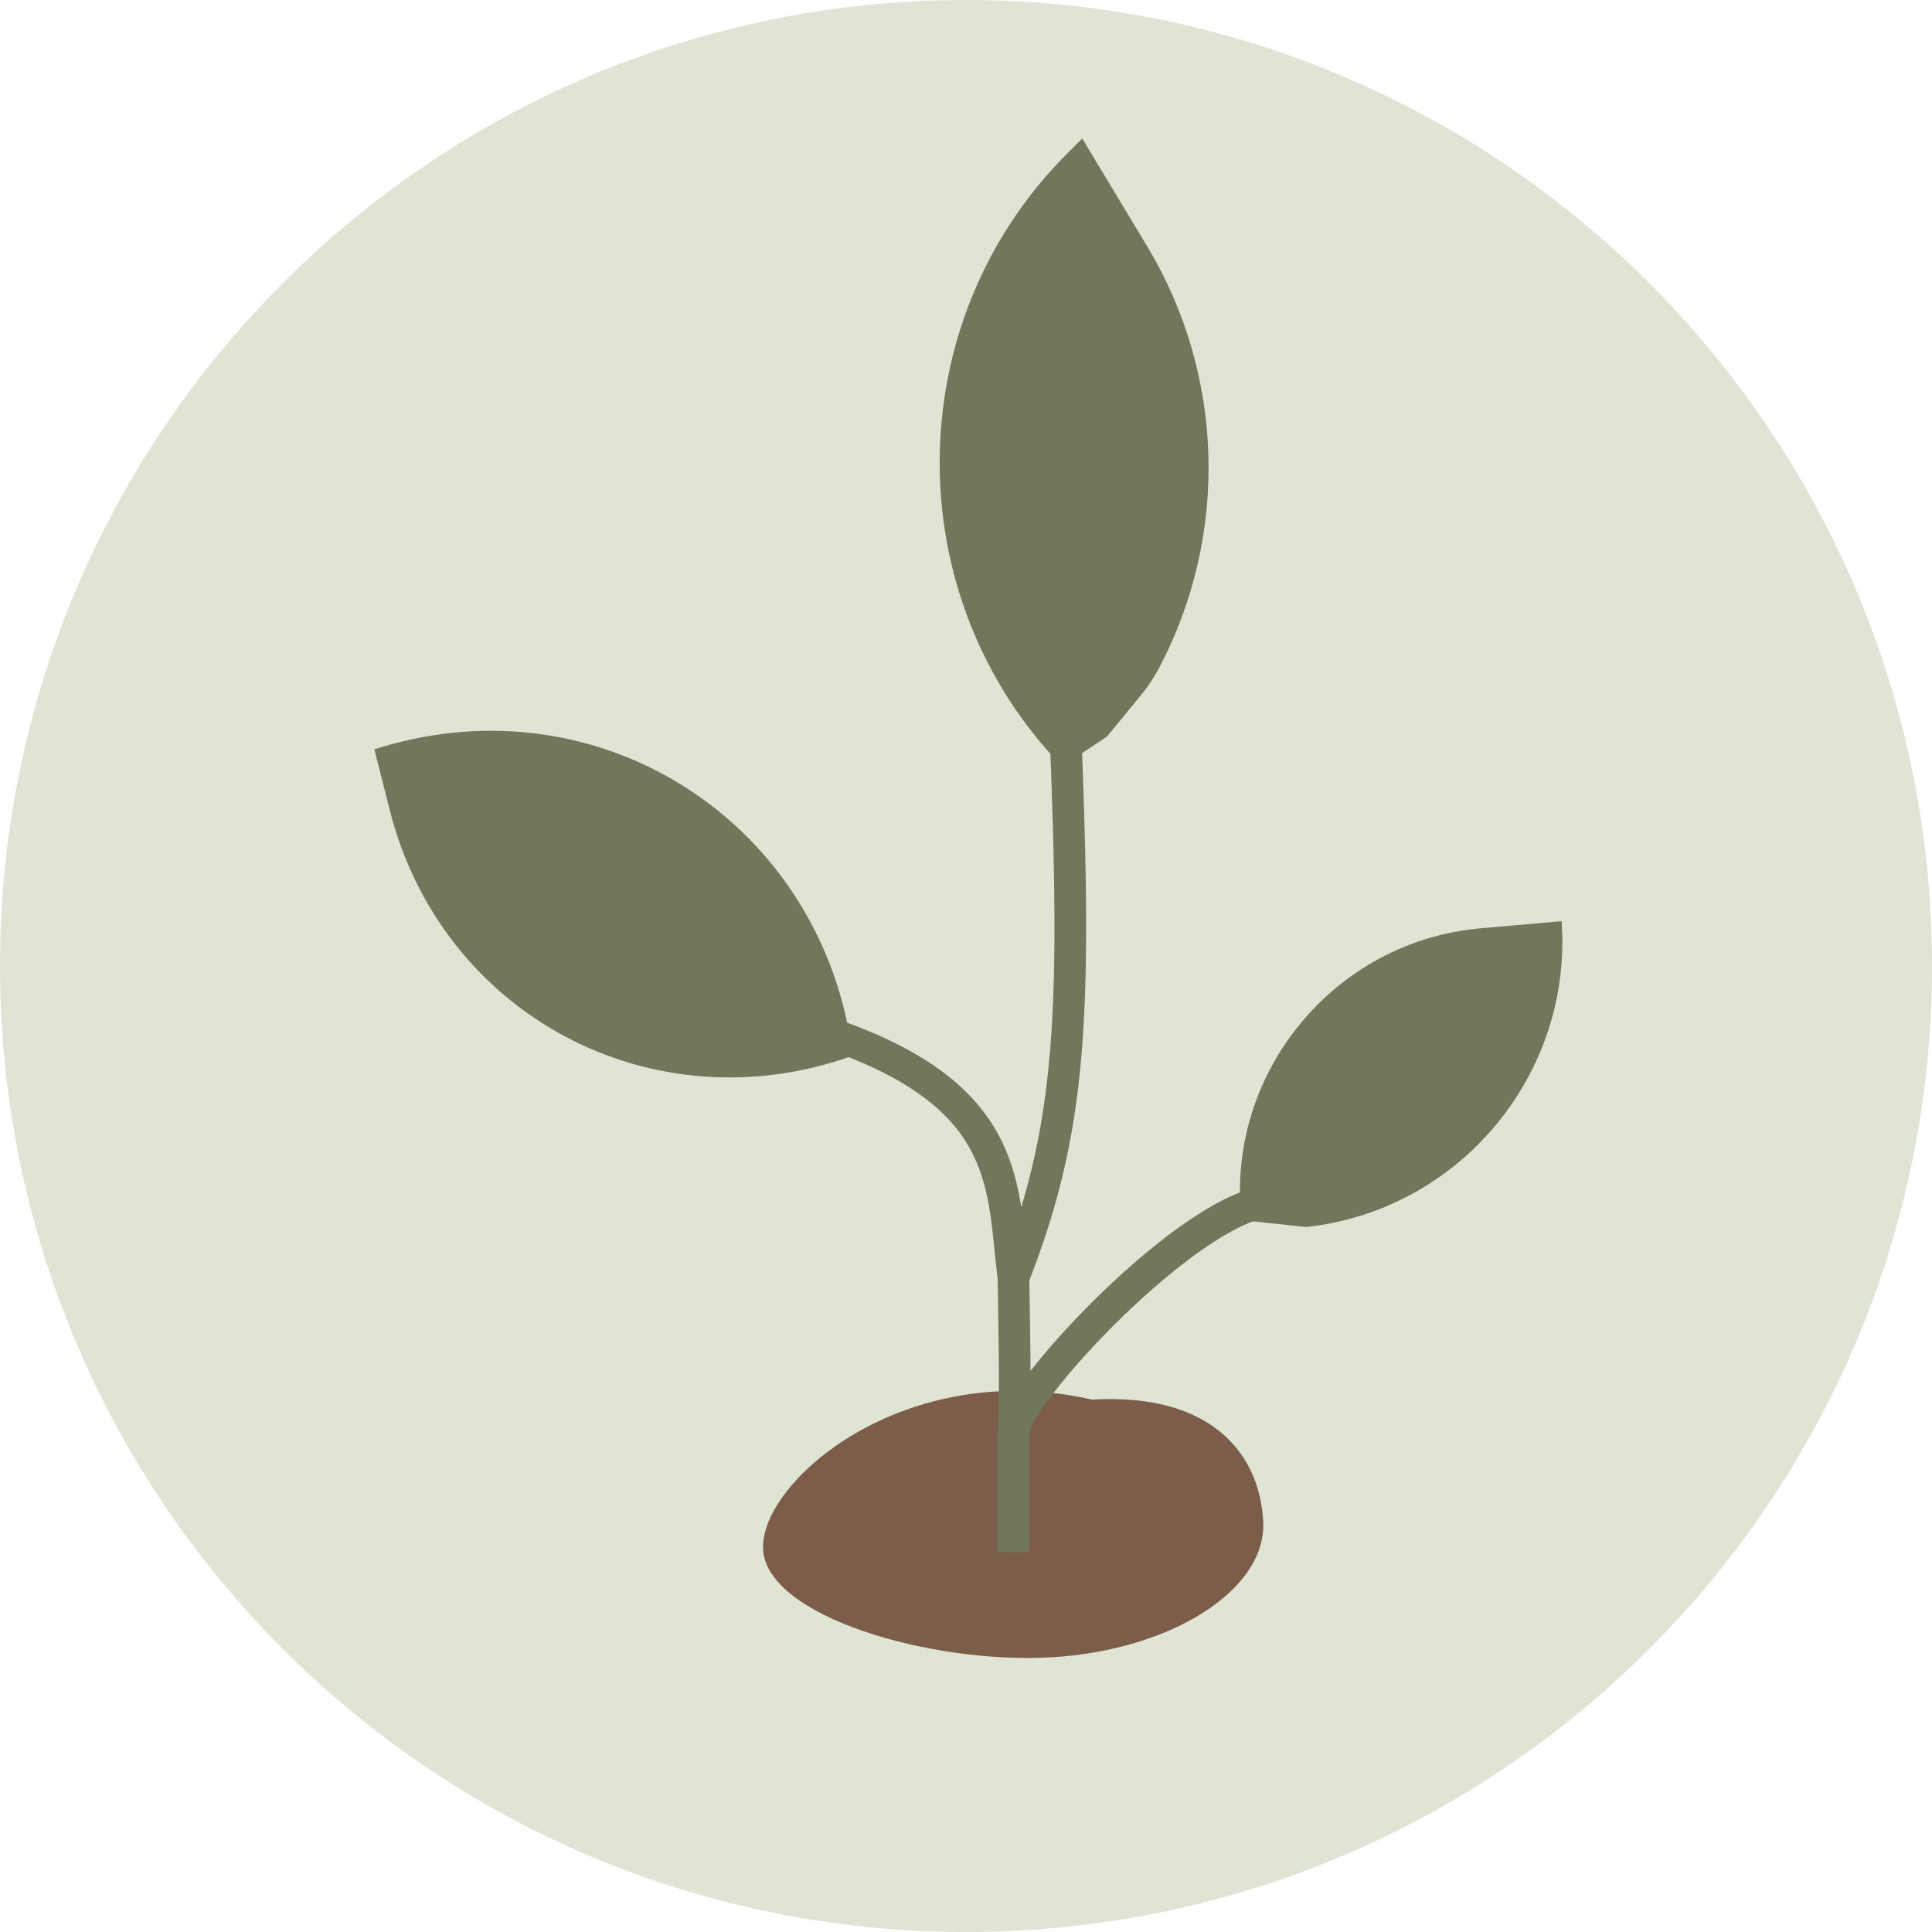
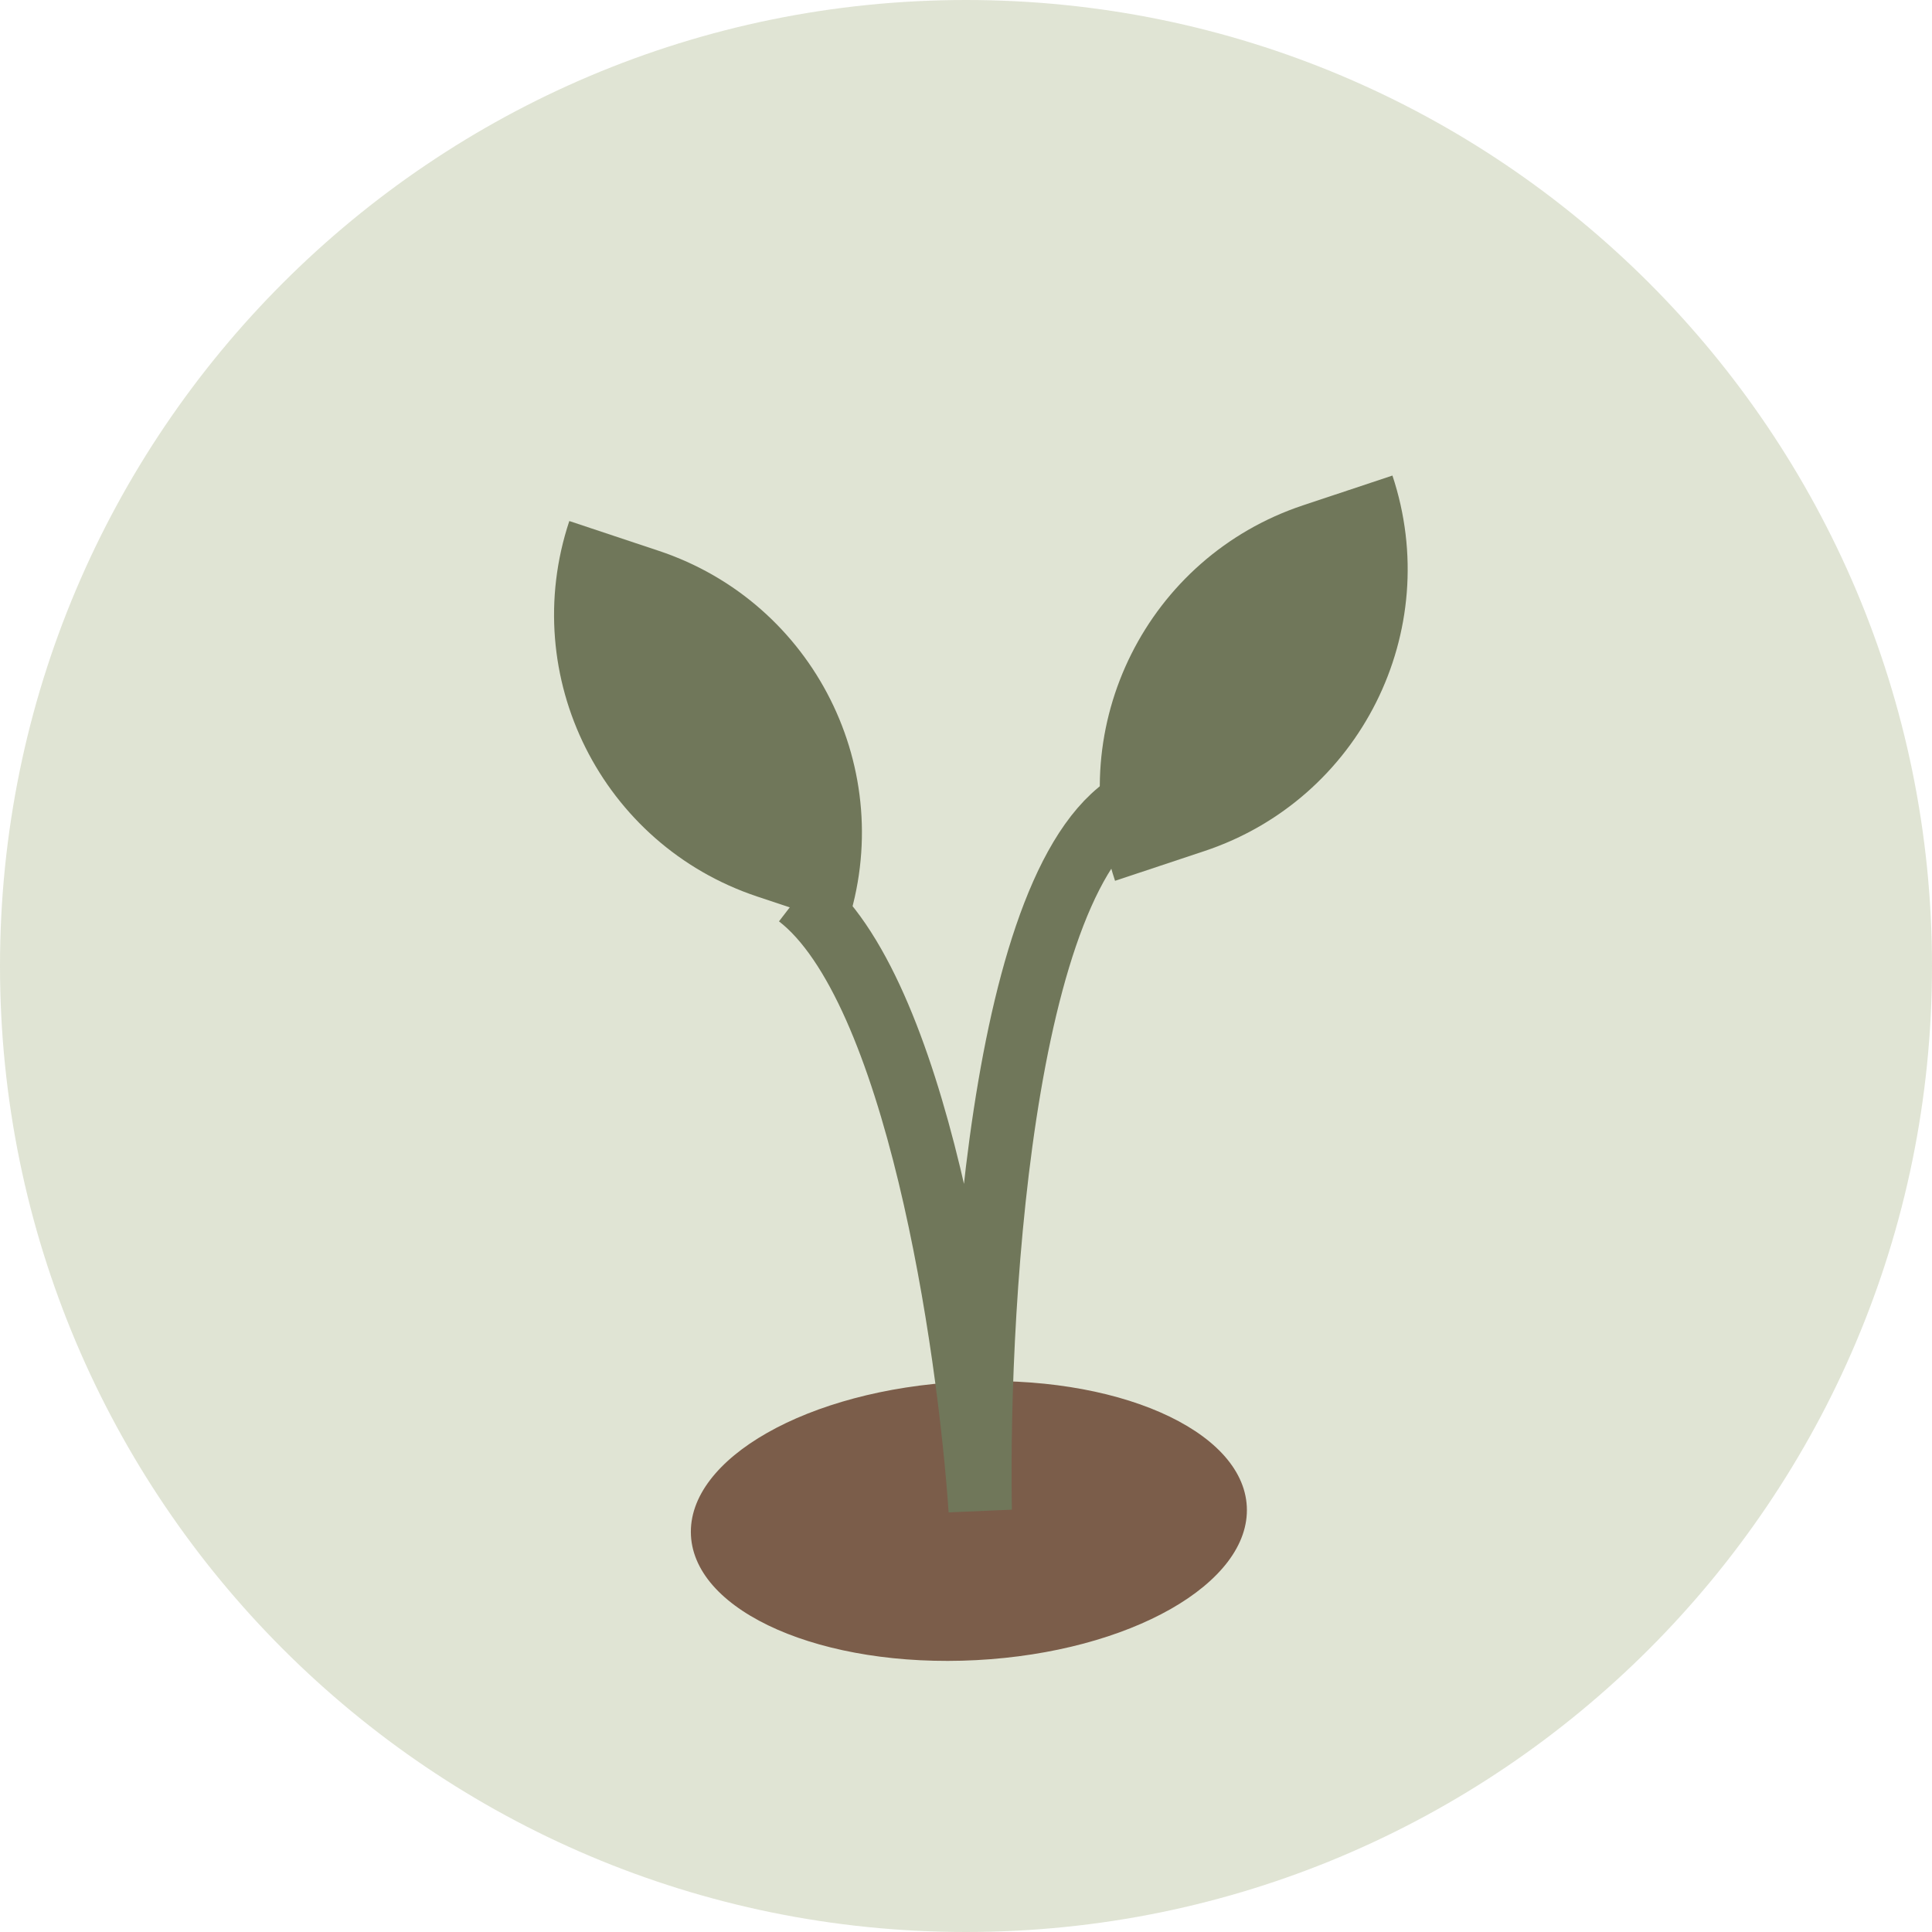
- <svg xmlns="http://www.w3.org/2000/svg" width="61" height="61" viewBox="55 443 61 61" fill="none">
-   <circle cx="85.5" cy="473.5" r="30.5" fill="#677B29" fill-opacity="0.2" />
-   <path d="M79.093 491.911C78.994 489.776 83.562 485.842 89.479 487.19C93.268 486.967 94.784 488.921 94.884 491.056C94.984 493.191 91.993 495.103 88.204 495.326C84.414 495.549 79.193 494.046 79.093 491.911Z" fill="#7B5D4A" />
-   <path d="M86.998 492.008C86.998 490.769 86.998 489.531 86.998 488.292M81.582 475.762C86.982 477.741 86.647 480.581 86.998 483.338M86.998 488.292C86.845 487.198 92.716 480.908 95.263 480.908M86.998 488.292C87.089 487.69 86.998 483.338 86.998 483.338M86.998 483.338C89.007 478.221 89.007 474.444 88.535 463.586" stroke="#70775A" />
-   <path d="M66.82 466.659L67.303 468.57C68.946 475.062 75.608 478.598 81.926 476.332C81 469.021 74.002 464.462 66.996 466.604L66.82 466.659Z" fill="#70775A" />
-   <path d="M88.535 467.2L89.951 466.256L91.015 464.96C91.249 464.675 91.454 464.365 91.625 464.036C93.807 459.852 93.652 454.811 91.219 450.774L89.17 447.373L88.691 447.852C83.389 453.154 83.319 461.814 88.535 467.2Z" fill="#70775A" />
-   <path d="M94.2 481.525L96.245 481.741L96.448 481.715C101.187 481.096 104.653 476.848 104.305 472.084L101.747 472.31C97.111 472.719 93.685 476.903 94.2 481.525Z" fill="#70775A" />
+ <svg xmlns="http://www.w3.org/2000/svg" width="61" height="61" viewBox="0 0 61 61" fill="none">
+   <circle cx="30.5" cy="30.5" r="30.5" fill="#677B29" fill-opacity="0.2" />
+   <ellipse cx="8.787" cy="4.4" rx="8.787" ry="4.4" transform="matrix(-0.998635 0.0522225 -0.0524497 -0.998624 39.5967 51.9574)" fill="#7B5D4A" />
+   <path d="M26.732 29.246C28.367 24.332 25.709 19.024 20.795 17.39L17.975 16.451C16.341 21.365 18.999 26.673 23.912 28.308L26.732 29.246Z" fill="#70775A" />
+   <path d="M35.206 27.81C33.572 22.897 36.23 17.588 41.143 15.954L43.964 15.015C45.598 19.929 42.94 25.237 38.026 26.872L35.206 27.81Z" fill="#70775A" />
+   <path d="M25.205 28.298C28.938 31.17 30.59 42.418 30.949 47.683C30.829 40.743 31.738 26.503 36.334 25.067" stroke="#70775A" stroke-width="2" />
</svg>
